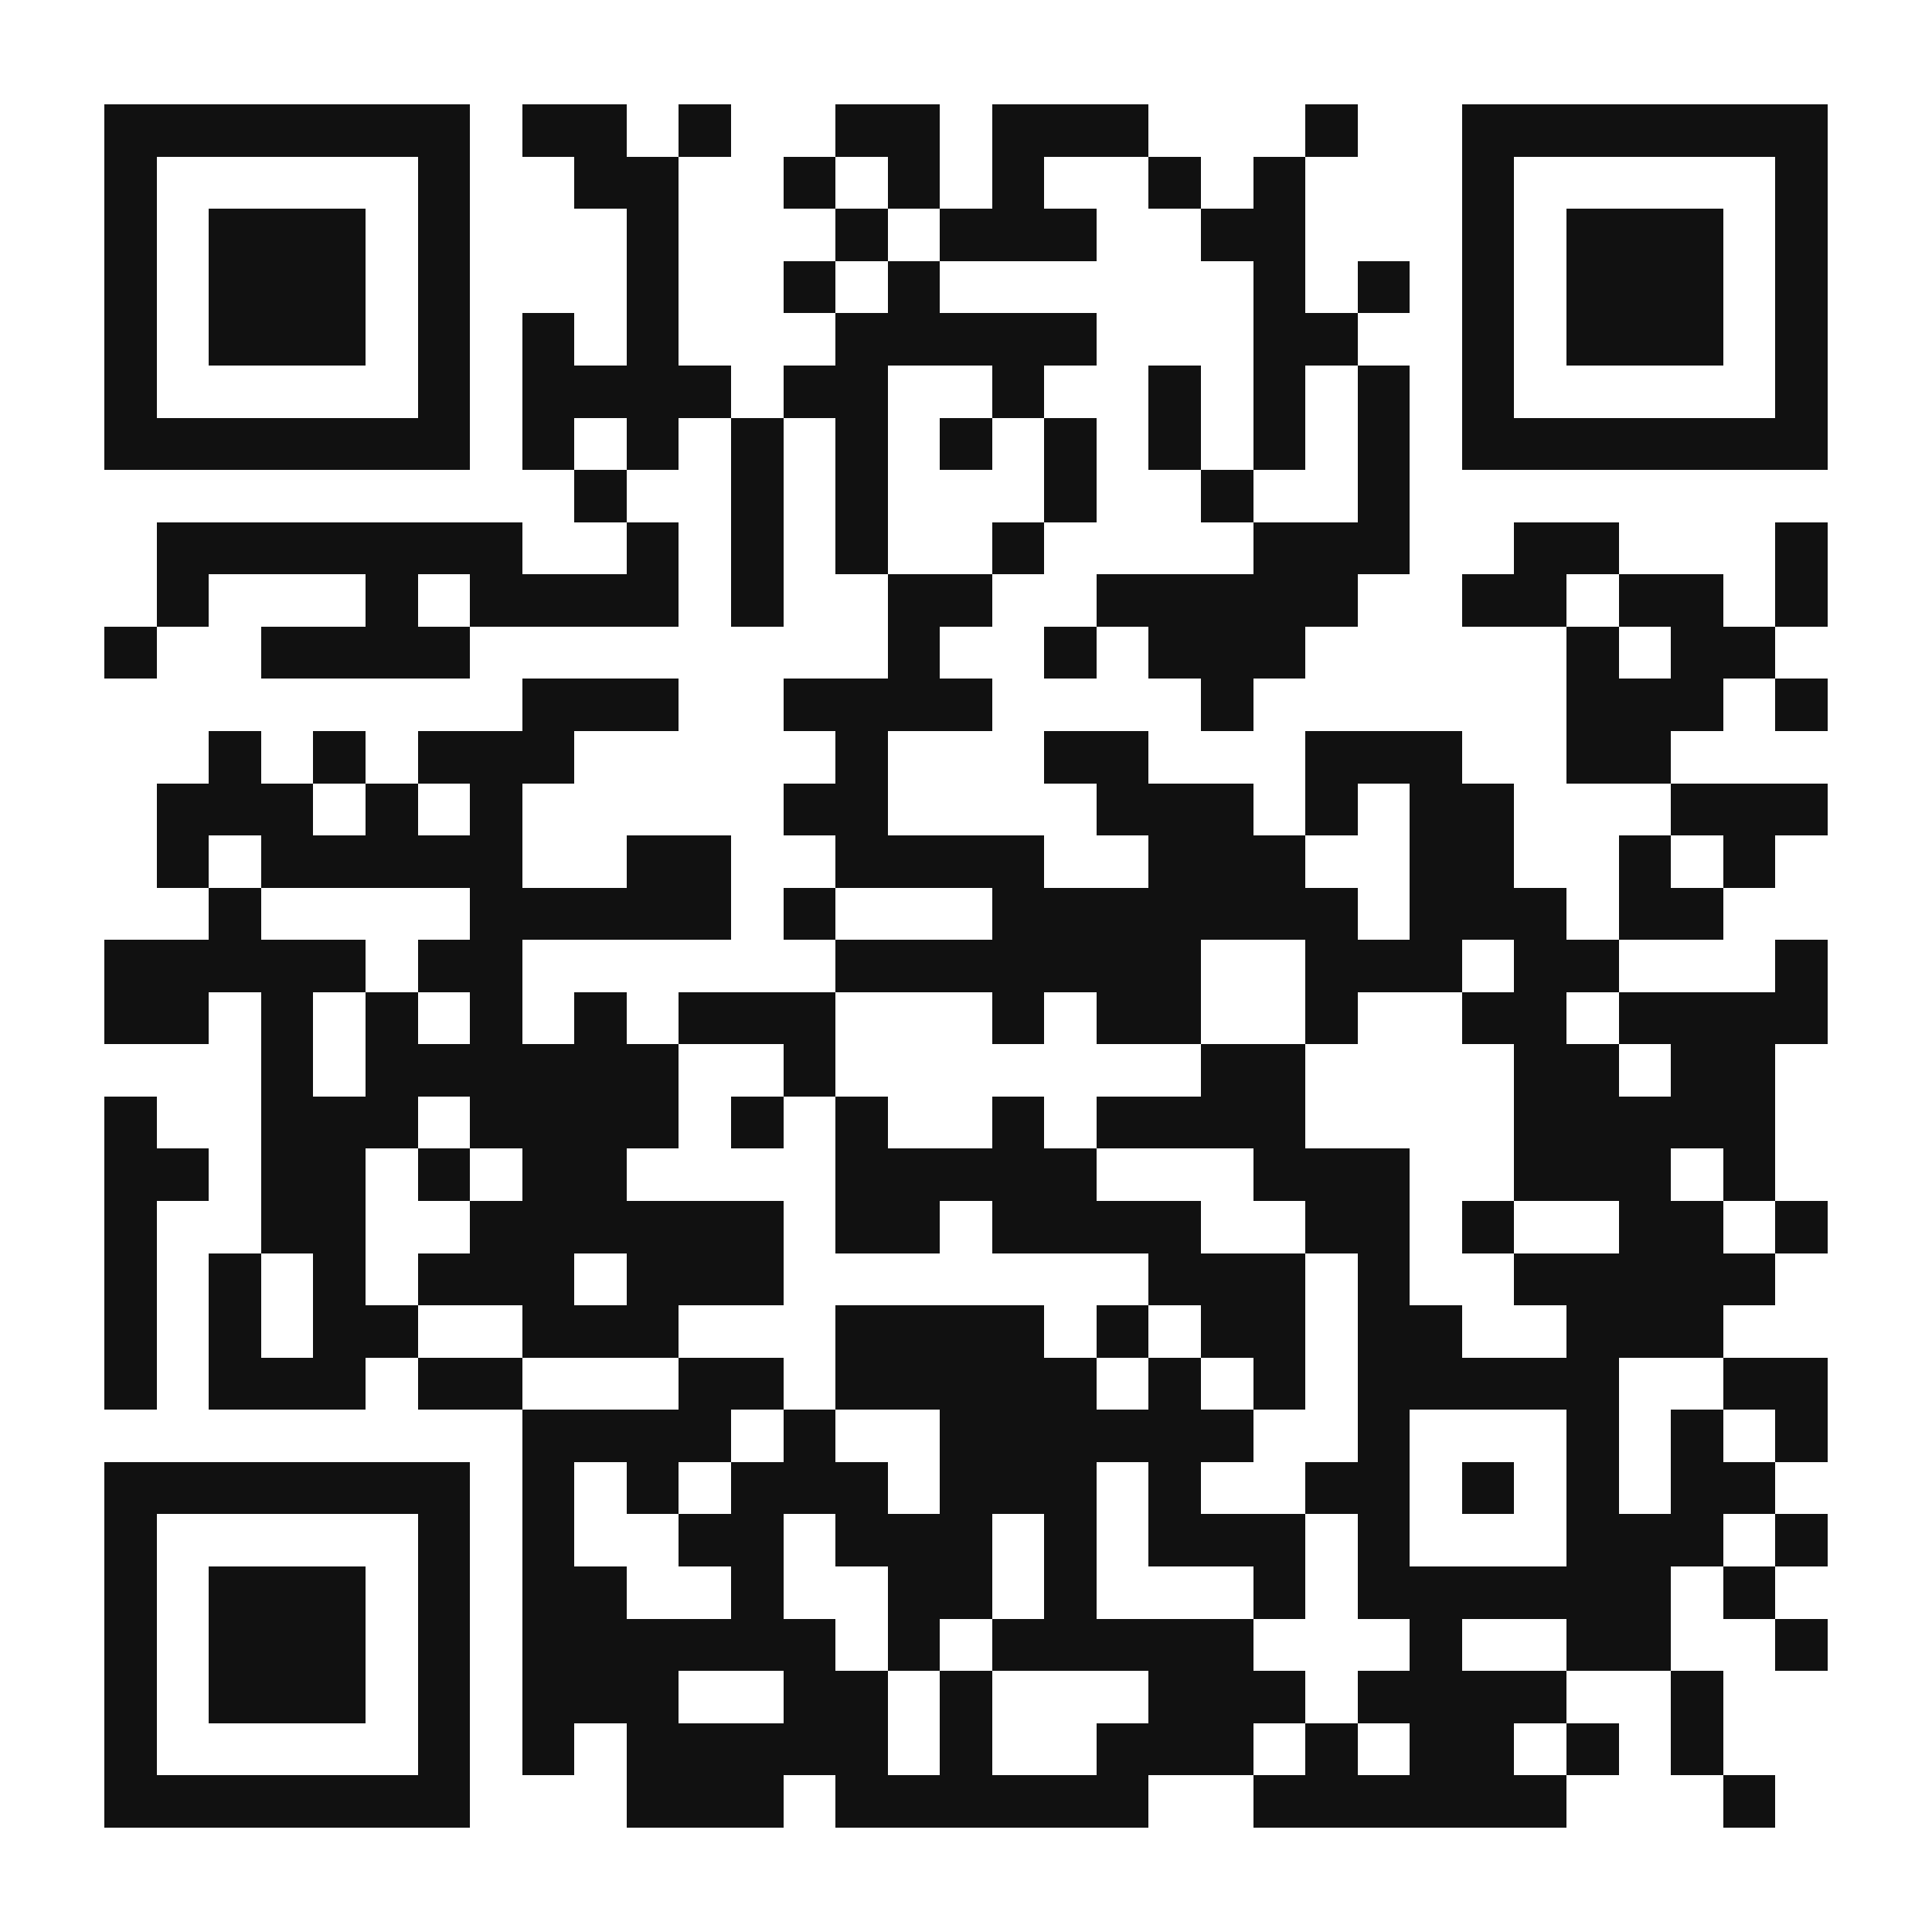
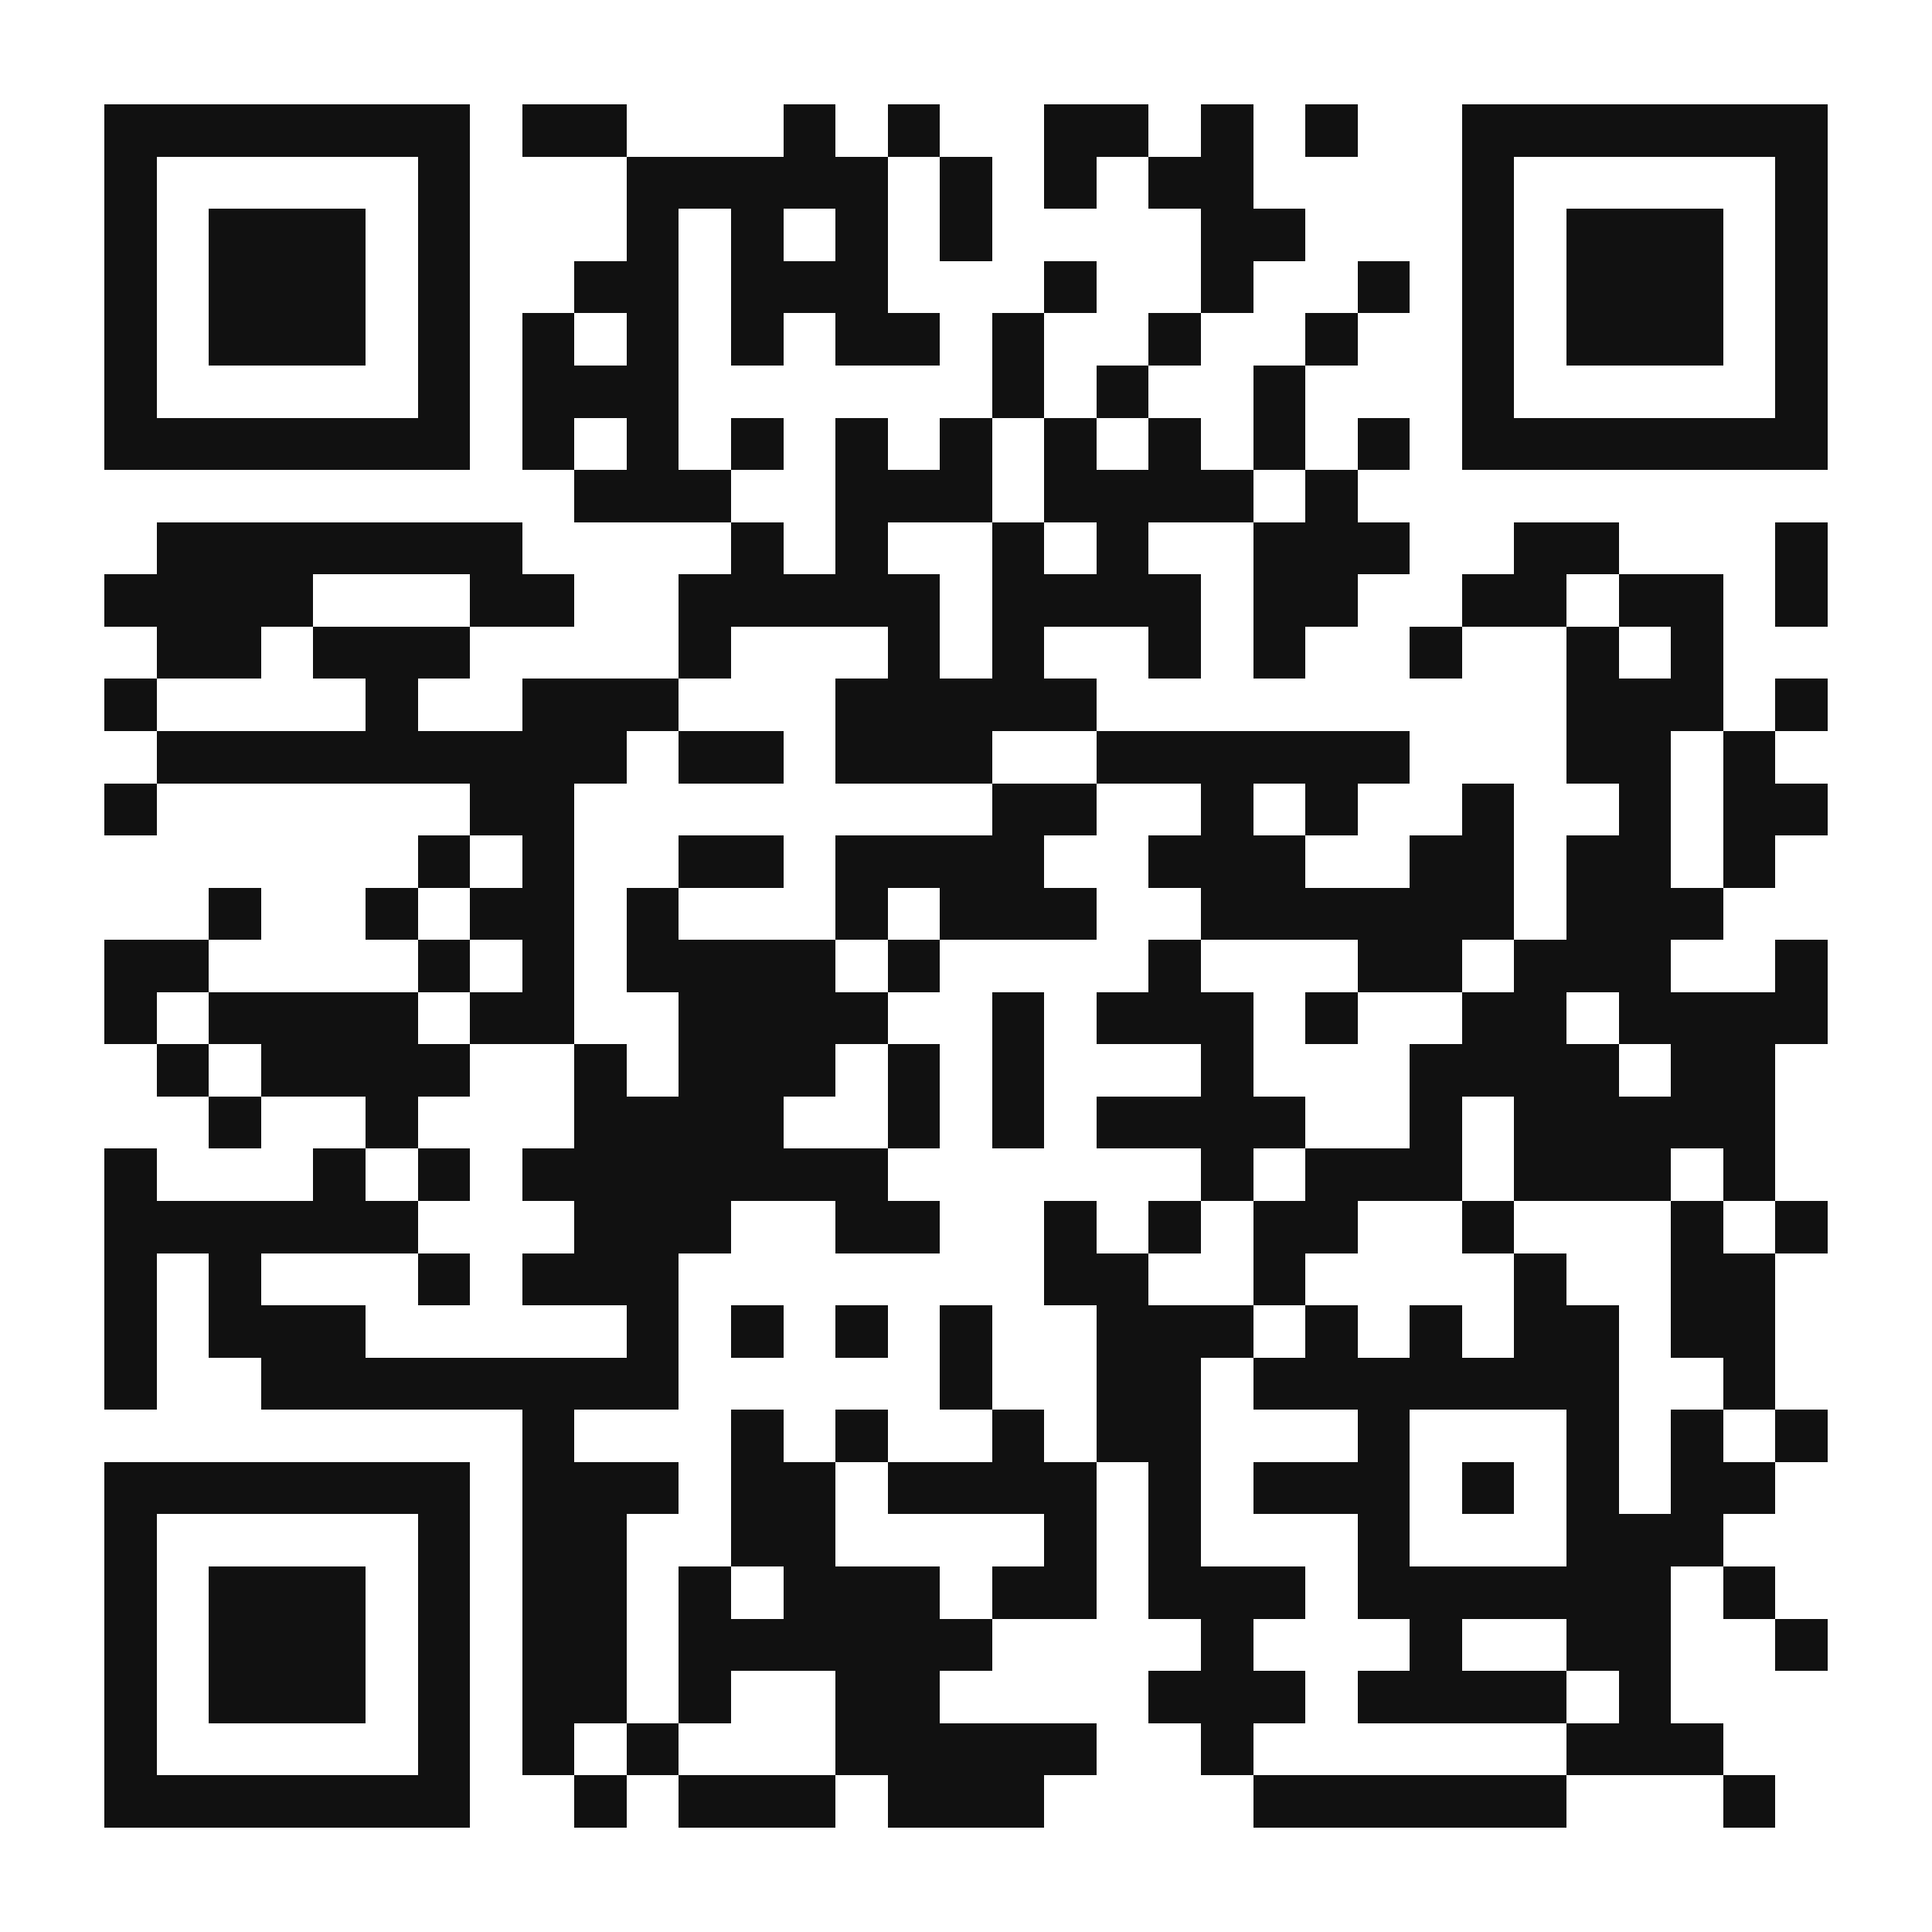
<svg xmlns="http://www.w3.org/2000/svg" viewBox="0 0 37 37" shape-rendering="crispEdges">
  <path fill="#ffffff" d="M0 0h37v37H0z" />
-   <path stroke="#111111" d="M2 2.5h7m1 0h2m1 0h1m2 0h2m1 0h3m3 0h1m2 0h7M2 3.5h1m5 0h1m2 0h2m2 0h1m1 0h1m1 0h1m2 0h1m1 0h1m3 0h1m5 0h1M2 4.5h1m1 0h3m1 0h1m3 0h1m3 0h1m1 0h3m2 0h2m3 0h1m1 0h3m1 0h1M2 5.5h1m1 0h3m1 0h1m3 0h1m2 0h1m1 0h1m6 0h1m1 0h1m1 0h1m1 0h3m1 0h1M2 6.5h1m1 0h3m1 0h1m1 0h1m1 0h1m3 0h5m3 0h2m2 0h1m1 0h3m1 0h1M2 7.5h1m5 0h1m1 0h4m1 0h2m2 0h1m2 0h1m1 0h1m1 0h1m1 0h1m5 0h1M2 8.5h7m1 0h1m1 0h1m1 0h1m1 0h1m1 0h1m1 0h1m1 0h1m1 0h1m1 0h1m1 0h7M11 9.5h1m2 0h1m1 0h1m3 0h1m2 0h1m2 0h1M3 10.5h7m2 0h1m1 0h1m1 0h1m2 0h1m4 0h3m2 0h2m3 0h1M3 11.5h1m3 0h1m1 0h4m1 0h1m2 0h2m2 0h5m2 0h2m1 0h2m1 0h1M2 12.5h1m2 0h4m8 0h1m2 0h1m1 0h3m5 0h1m1 0h2M10 13.5h3m2 0h4m4 0h1m6 0h3m1 0h1M4 14.5h1m1 0h1m1 0h3m5 0h1m3 0h2m3 0h3m2 0h2M3 15.5h3m1 0h1m1 0h1m5 0h2m4 0h3m1 0h1m1 0h2m3 0h3M3 16.5h1m1 0h5m2 0h2m2 0h4m2 0h3m2 0h2m2 0h1m1 0h1M4 17.5h1m4 0h5m1 0h1m3 0h7m1 0h3m1 0h2M2 18.5h5m1 0h2m6 0h7m2 0h3m1 0h2m3 0h1M2 19.5h2m1 0h1m1 0h1m1 0h1m1 0h1m1 0h3m3 0h1m1 0h2m2 0h1m2 0h2m1 0h4M5 20.5h1m1 0h6m2 0h1m7 0h2m4 0h2m1 0h2M2 21.5h1m2 0h3m1 0h4m1 0h1m1 0h1m2 0h1m1 0h4m4 0h5M2 22.5h2m1 0h2m1 0h1m1 0h2m4 0h5m3 0h3m2 0h3m1 0h1M2 23.5h1m2 0h2m2 0h6m1 0h2m1 0h4m2 0h2m1 0h1m2 0h2m1 0h1M2 24.5h1m1 0h1m1 0h1m1 0h3m1 0h3m7 0h3m1 0h1m2 0h5M2 25.5h1m1 0h1m1 0h2m2 0h3m3 0h4m1 0h1m1 0h2m1 0h2m2 0h3M2 26.5h1m1 0h3m1 0h2m3 0h2m1 0h5m1 0h1m1 0h1m1 0h5m2 0h2M10 27.5h4m1 0h1m2 0h6m2 0h1m3 0h1m1 0h1m1 0h1M2 28.5h7m1 0h1m1 0h1m1 0h3m1 0h3m1 0h1m2 0h2m1 0h1m1 0h1m1 0h2M2 29.5h1m5 0h1m1 0h1m2 0h2m1 0h3m1 0h1m1 0h3m1 0h1m3 0h3m1 0h1M2 30.5h1m1 0h3m1 0h1m1 0h2m2 0h1m2 0h2m1 0h1m3 0h1m1 0h6m1 0h1M2 31.5h1m1 0h3m1 0h1m1 0h6m1 0h1m1 0h5m3 0h1m2 0h2m2 0h1M2 32.5h1m1 0h3m1 0h1m1 0h3m2 0h2m1 0h1m3 0h3m1 0h4m2 0h1M2 33.5h1m5 0h1m1 0h1m1 0h5m1 0h1m2 0h3m1 0h1m1 0h2m1 0h1m1 0h1M2 34.5h7m3 0h3m1 0h6m2 0h6m3 0h1" />
+   <path stroke="#111111" d="M2 2.5h7m1 0h2m3 0h1m1 0h1m2 0h2m1 0h1m1 0h1m2 0h7M2 3.5h1m5 0h1m3 0h5m1 0h1m1 0h1m1 0h2m4 0h1m5 0h1M2 4.5h1m1 0h3m1 0h1m3 0h1m1 0h1m1 0h1m1 0h1m4 0h2m3 0h1m1 0h3m1 0h1M2 5.5h1m1 0h3m1 0h1m2 0h2m1 0h3m3 0h1m2 0h1m2 0h1m1 0h1m1 0h3m1 0h1M2 6.5h1m1 0h3m1 0h1m1 0h1m1 0h1m1 0h1m1 0h2m1 0h1m2 0h1m2 0h1m2 0h1m1 0h3m1 0h1M2 7.5h1m5 0h1m1 0h3m6 0h1m1 0h1m2 0h1m3 0h1m5 0h1M2 8.5h7m1 0h1m1 0h1m1 0h1m1 0h1m1 0h1m1 0h1m1 0h1m1 0h1m1 0h1m1 0h7M11 9.5h3m2 0h3m1 0h4m1 0h1M3 10.5h7m4 0h1m1 0h1m2 0h1m1 0h1m2 0h3m2 0h2m3 0h1M2 11.5h4m3 0h2m2 0h5m1 0h4m1 0h2m2 0h2m1 0h2m1 0h1M3 12.5h2m1 0h3m4 0h1m3 0h1m1 0h1m2 0h1m1 0h1m2 0h1m2 0h1m1 0h1M2 13.5h1m4 0h1m2 0h3m3 0h5m9 0h3m1 0h1M3 14.5h9m1 0h2m1 0h3m2 0h6m3 0h2m1 0h1M2 15.5h1m6 0h2m8 0h2m2 0h1m1 0h1m2 0h1m2 0h1m1 0h2M8 16.5h1m1 0h1m2 0h2m1 0h4m2 0h3m2 0h2m1 0h2m1 0h1M4 17.5h1m2 0h1m1 0h2m1 0h1m3 0h1m1 0h3m2 0h6m1 0h3M2 18.5h2m4 0h1m1 0h1m1 0h4m1 0h1m4 0h1m3 0h2m1 0h3m2 0h1M2 19.5h1m1 0h4m1 0h2m2 0h4m2 0h1m1 0h3m1 0h1m2 0h2m1 0h4M3 20.5h1m1 0h4m2 0h1m1 0h3m1 0h1m1 0h1m3 0h1m3 0h4m1 0h2M4 21.5h1m2 0h1m3 0h4m2 0h1m1 0h1m1 0h4m2 0h1m1 0h5M2 22.5h1m3 0h1m1 0h1m1 0h7m6 0h1m1 0h3m1 0h3m1 0h1M2 23.5h6m3 0h3m2 0h2m2 0h1m1 0h1m1 0h2m2 0h1m3 0h1m1 0h1M2 24.5h1m1 0h1m3 0h1m1 0h3m7 0h2m2 0h1m4 0h1m2 0h2M2 25.5h1m1 0h3m5 0h1m1 0h1m1 0h1m1 0h1m2 0h3m1 0h1m1 0h1m1 0h2m1 0h2M2 26.5h1m2 0h8m5 0h1m2 0h2m1 0h7m2 0h1M10 27.5h1m3 0h1m1 0h1m2 0h1m1 0h2m3 0h1m3 0h1m1 0h1m1 0h1M2 28.5h7m1 0h3m1 0h2m1 0h4m1 0h1m1 0h3m1 0h1m1 0h1m1 0h2M2 29.5h1m5 0h1m1 0h2m2 0h2m4 0h1m1 0h1m3 0h1m3 0h3M2 30.5h1m1 0h3m1 0h1m1 0h2m1 0h1m1 0h3m1 0h2m1 0h3m1 0h6m1 0h1M2 31.5h1m1 0h3m1 0h1m1 0h2m1 0h6m4 0h1m3 0h1m2 0h2m2 0h1M2 32.5h1m1 0h3m1 0h1m1 0h2m1 0h1m2 0h2m4 0h3m1 0h4m1 0h1M2 33.5h1m5 0h1m1 0h1m1 0h1m3 0h5m2 0h1m6 0h3M2 34.5h7m2 0h1m1 0h3m1 0h3m4 0h6m3 0h1" />
</svg>
